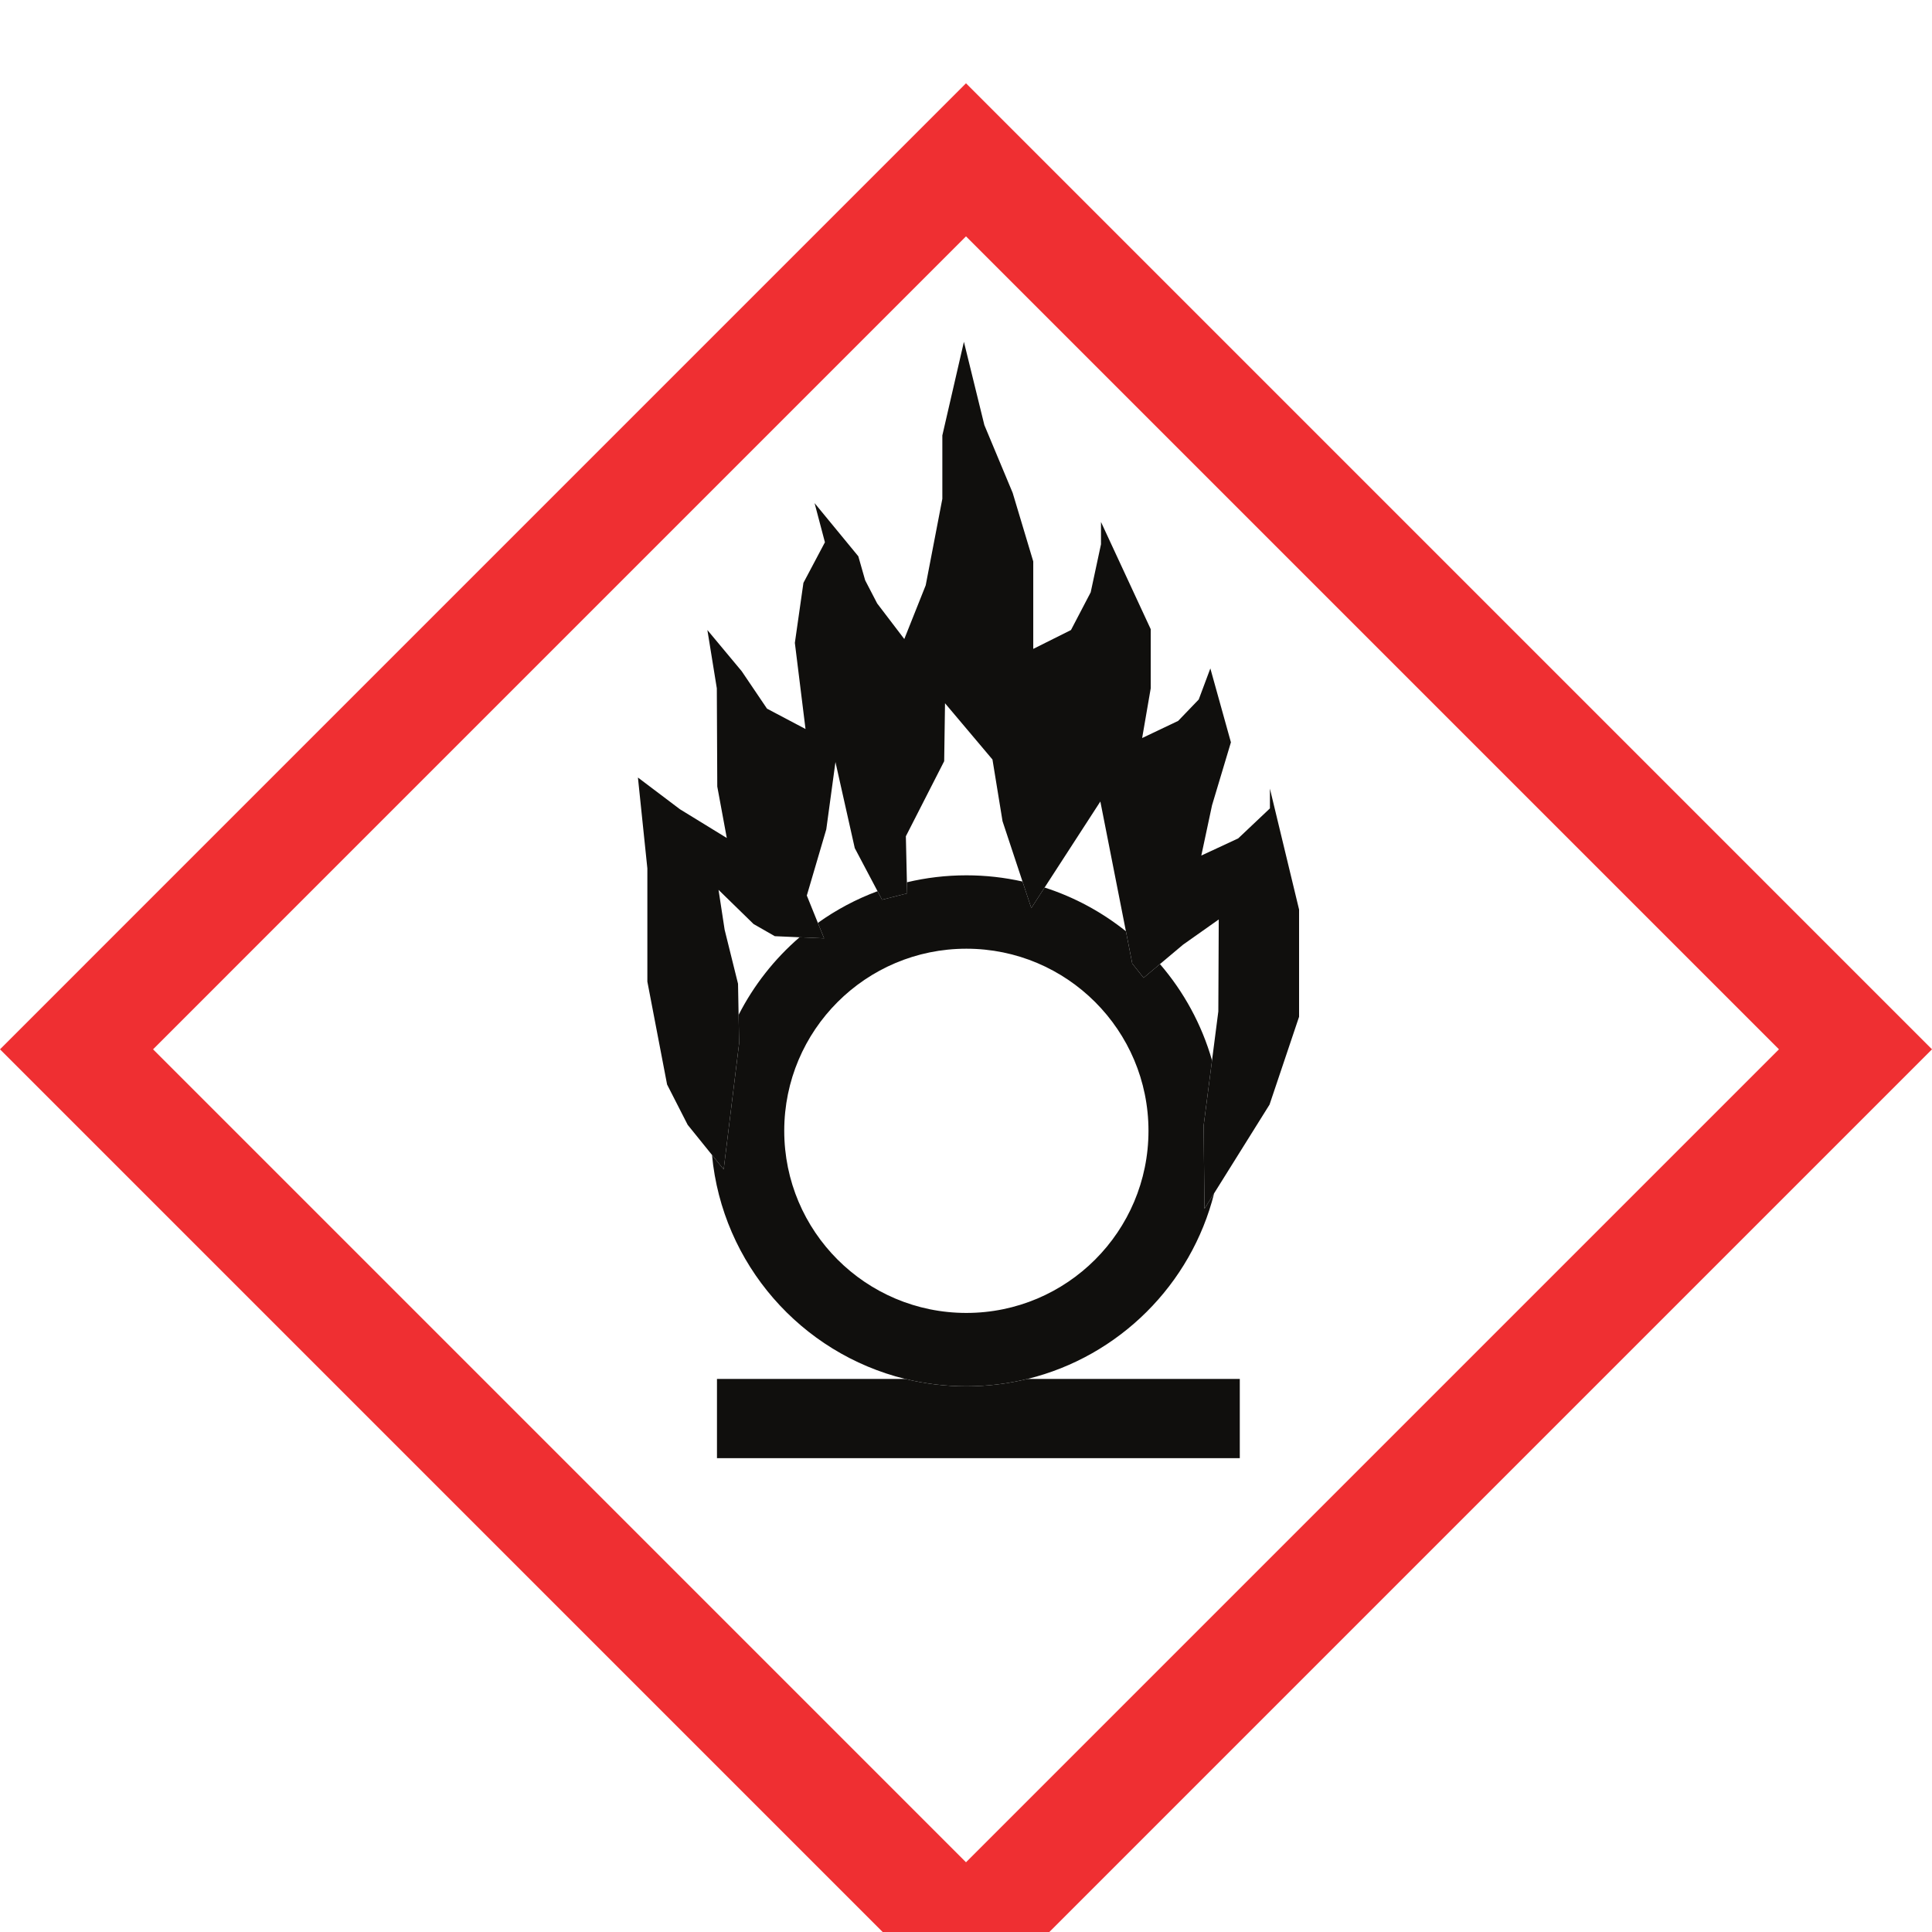
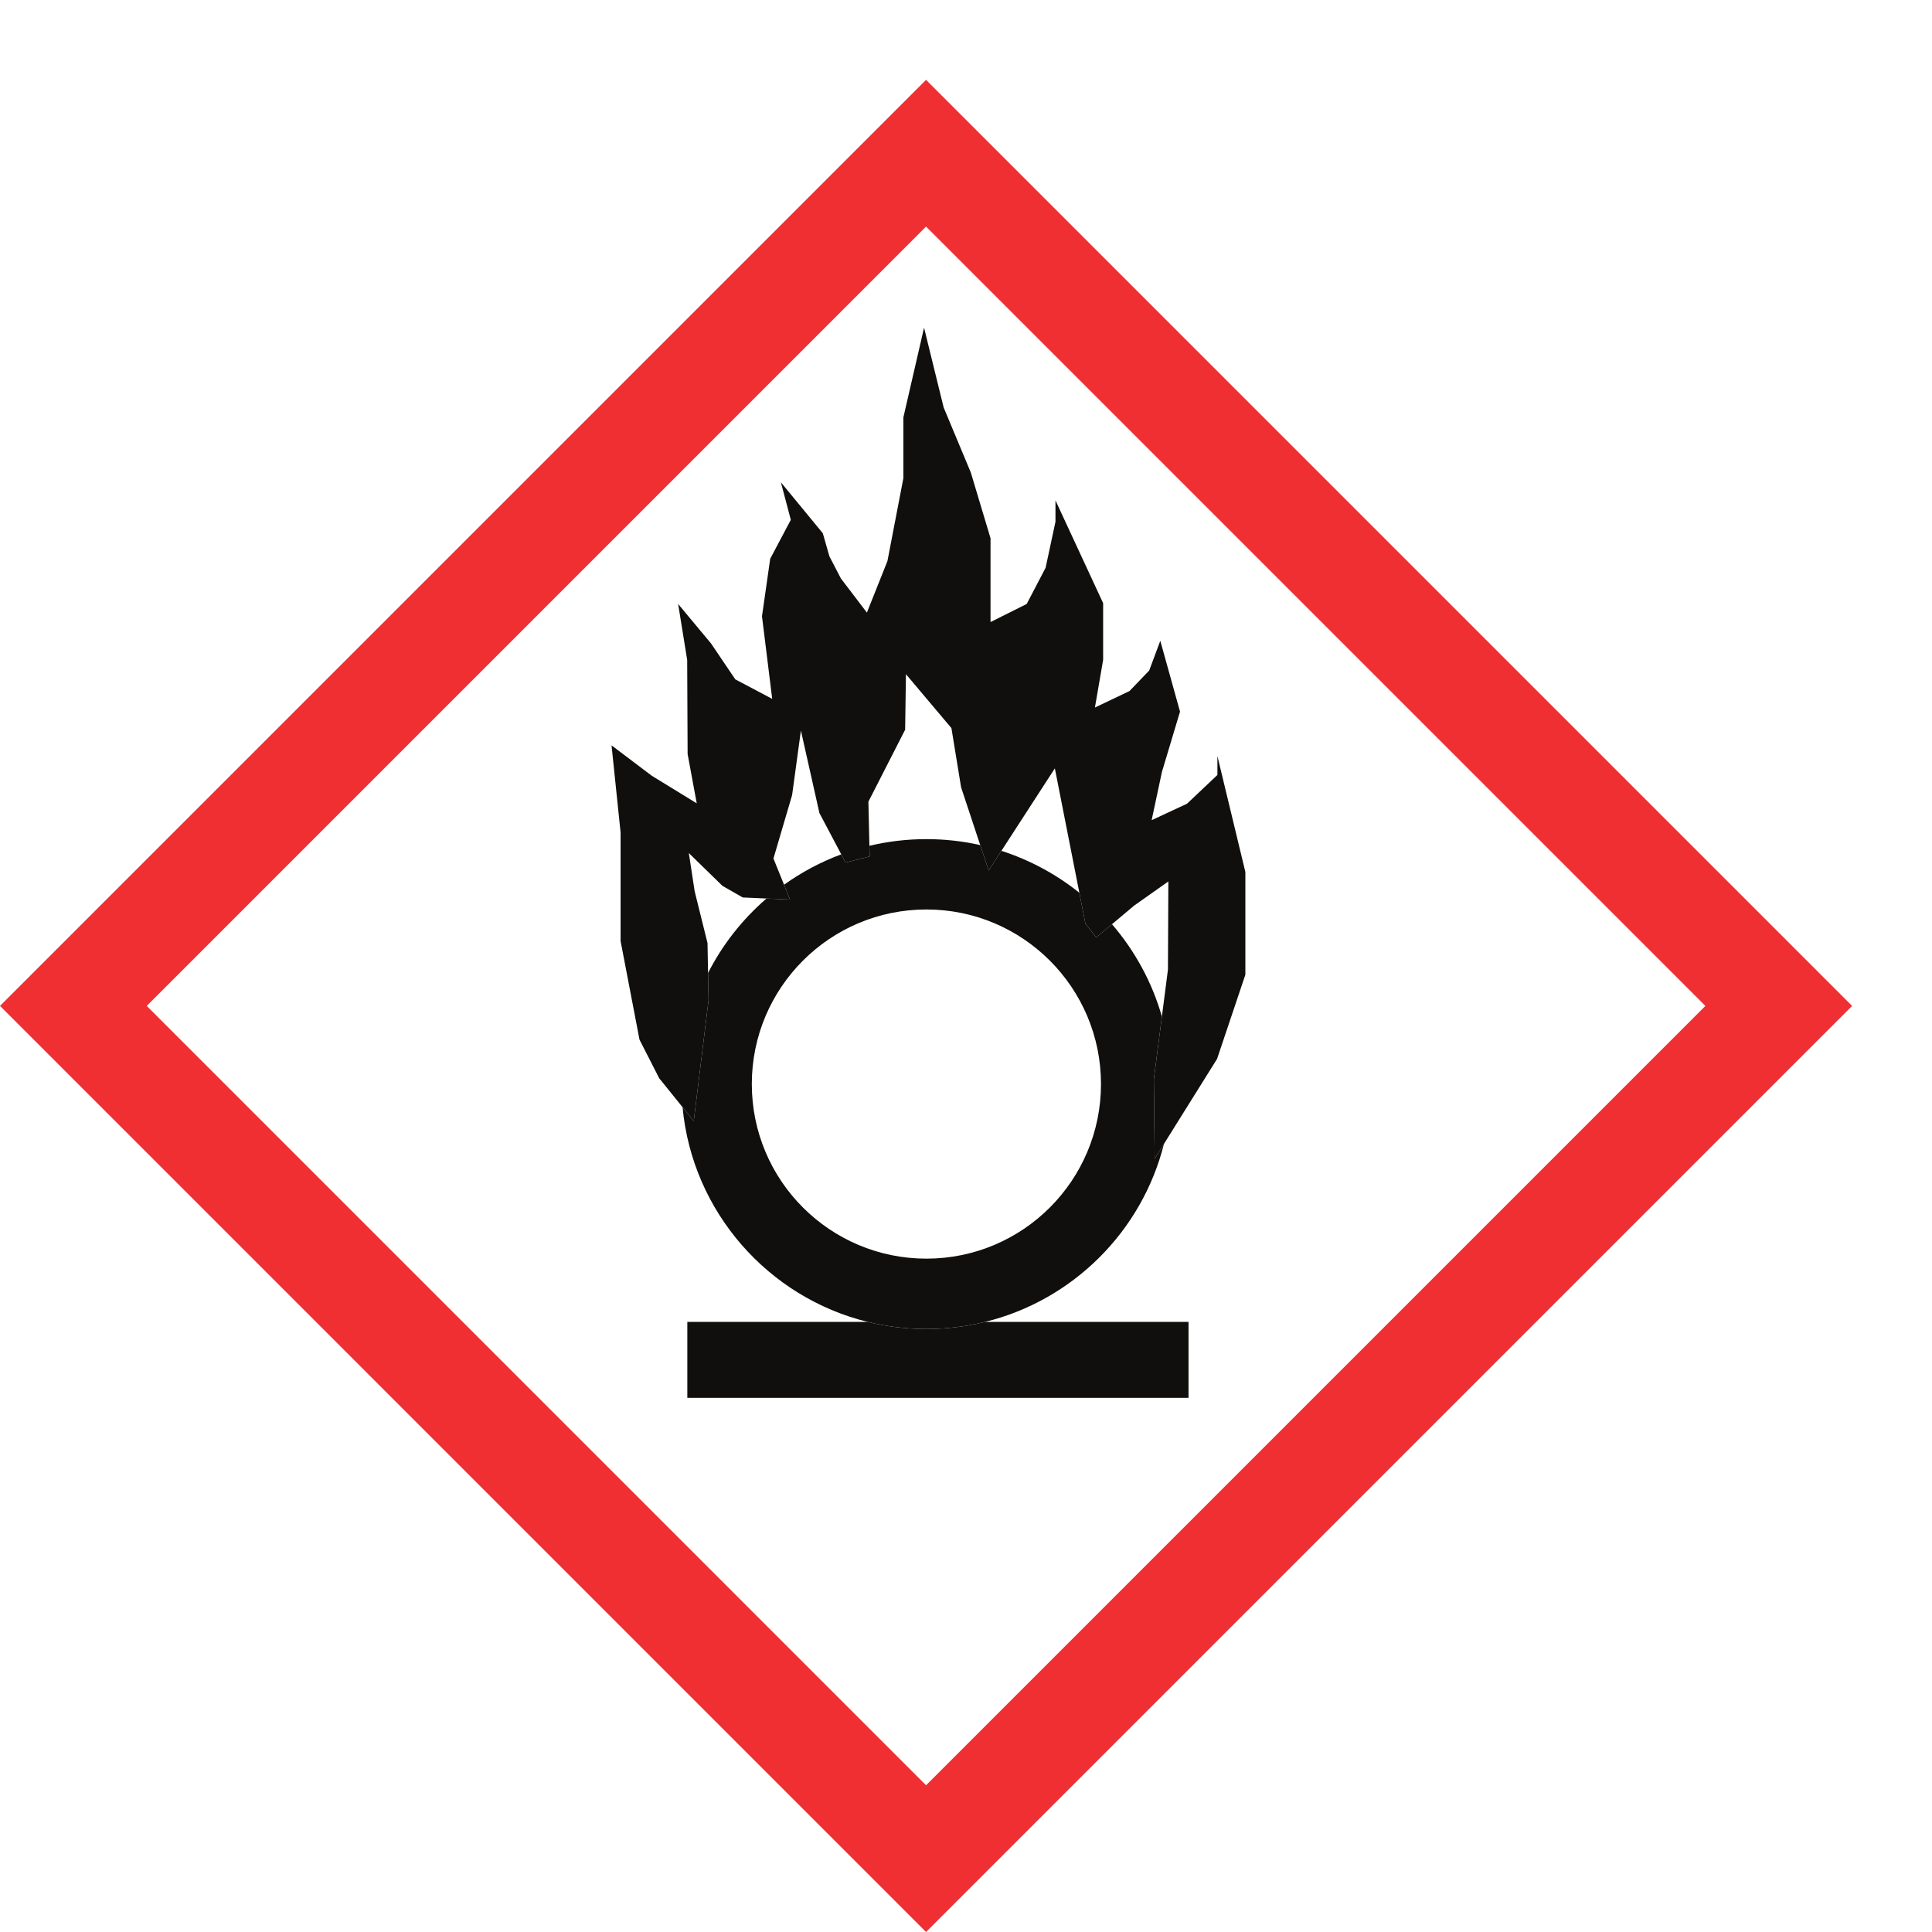
- <svg xmlns="http://www.w3.org/2000/svg" id="svg3" xml:space="preserve">
+ <svg xmlns="http://www.w3.org/2000/svg" width="70" height="70" id="svg3" xml:space="preserve">
  <defs id="defs6" />
  <g transform="matrix(1.25,0,0,-1.25,0,70)" id="g10">
    <g transform="scale(0.022,0.022)" id="g12">
      <path d="M 2246.88,1220.13 C 2162.32,1135.59 1304.65,277.891 1220.1,193.332 1135.55,277.891 277.875,1135.59 193.328,1220.13 c 84.547,84.56 942.222,942.25 1026.762,1026.79 84.55,-84.54 942.23,-942.23 1026.79,-1026.79 z M 0,1220.13 1220.1,0 2440.2,1220.13 1220.09,2440.25 0,1220.13" id="path14" style="fill:#ef2f32;fill-opacity:1;fill-rule:nonzero;stroke:none" />
      <path d="m 1143.23,803.832 -237.664,0 0,-100.094 660.344,0 0,100.094 -268.04,0 c -24.77,-6.102 -50.66,-9.352 -77.31,-9.352 -26.66,0 -52.55,3.25 -77.33,9.352" id="path16" style="fill:#100f0d;fill-opacity:1;fill-rule:nonzero;stroke:none" />
      <path d="m 1220.56,887.16 c -127.05,0 -230.029,102.981 -230.029,230.03 0,127.02 102.979,230.01 230.029,230.01 127.02,0 230.02,-102.99 230.02,-230.01 0,-127.049 -103,-230.03 -230.02,-230.03 z m 299.68,236.61 10.59,82.35 c -12.99,45.46 -35.72,86.8 -65.76,121.66 l -20.66,-17.36 -14.32,18.02 -8.01,40.78 c -30.26,24.22 -64.96,43.1 -102.7,55.24 l -16.79,-25.94 -11.12,33.54 c -22.83,5.11 -46.56,7.83 -70.91,7.83 -25.86,0 -51,-3.06 -75.1,-8.8 l 0.32,-14 -31.71,-8.04 -5.7,10.79 c -27.01,-10.02 -52.33,-23.55 -75.37,-40.03 l 7.89,-19.53 -31,1.36 c -31.609,-27.26 -57.87,-60.55 -77.003,-98.08 l 0.636,-35.9 -19.484,-159.22 -14.754,18.27 C 912.207,948.789 1011.9,836.121 1143.23,803.832 c 24.78,-6.102 50.67,-9.352 77.33,-9.352 26.65,0 52.54,3.25 77.31,9.352 115.61,28.43 206.71,119.137 235.67,234.528 l -12.24,-19.59 -1.06,105" id="path18" style="fill:#100f0d;fill-opacity:1;fill-rule:nonzero;stroke:none" />
      <path d="m 1190.22,1995.5 0,-80.08 -21.01,-109.21 -27.05,-67.87 -34.25,44.94 -15.17,29.24 -8.66,30.34 -55.24,67.15 13.07,-49.47 -27.15,-51.26 -10.82,-75.81 13.46,-108.78 -48.615,25.68 -32.004,47.35 -43.324,51.98 11.918,-73.64 0.57,-124.02 12.028,-65.01 -59.164,36.31 -53.082,40.07 11.914,-114.8 0,-142.97 24.918,-129.98 25.992,-50.89 30.734,-38.06 14.754,-18.27 19.484,159.22 -0.636,35.9 -0.719,39.36 -16.93,68.28 -7.695,50.34 44.297,-43.22 26.765,-15.31 31.285,-1.37 31,-1.36 -7.89,19.53 -13.96,34.55 24.59,83.59 11.58,85.02 24.39,-108.7 28.77,-54.43 5.7,-10.79 31.71,8.04 -0.32,14 -1.32,58.12 48.4,94.82 1.06,73.18 59.93,-71.06 12.72,-77.94 25.22,-76.15 11.12,-33.54 16.79,25.94 70.41,108.66 32.29,-163.9 8.01,-40.78 14.32,-18.02 20.66,17.36 29.2,24.53 45.06,31.82 -0.53,-116.13 -7.97,-61.88 -10.59,-82.35 1.06,-105 12.24,19.59 69.95,111.93 37.3,110.94 0,135.4 -36.83,152.71 0,-24.92 -40.08,-37.91 -46.57,-21.65 13.54,63.49 23.85,79.54 -25.98,93.32 -14.66,-39.23 -25.98,-27.04 -45.5,-21.66 10.83,62.78 0,74.73 -62.81,135.39 0,-28.16 -13,-60.66 -24.91,-47.66 -47.65,-23.82 0,110.48 -26.01,86.64 -35.74,85.57 -25.83,105.18 -27.24,-118.25" id="path20" style="fill:#100f0d;fill-opacity:1;fill-rule:nonzero;stroke:none" />
    </g>
  </g>
</svg>
